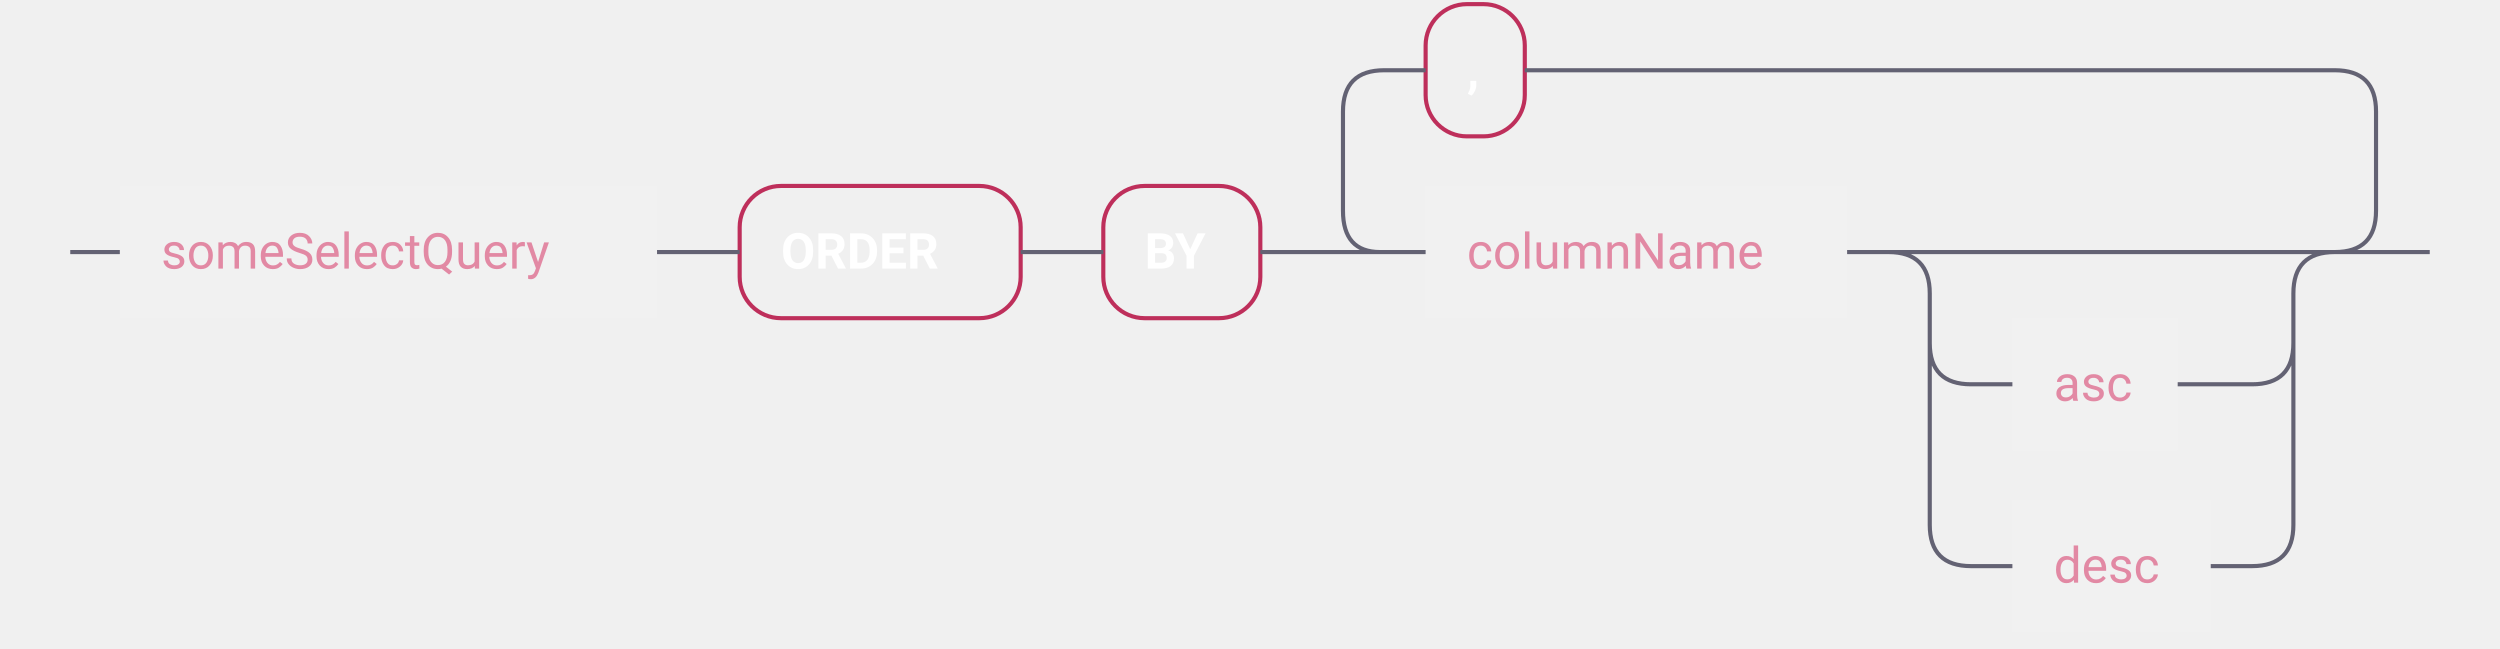
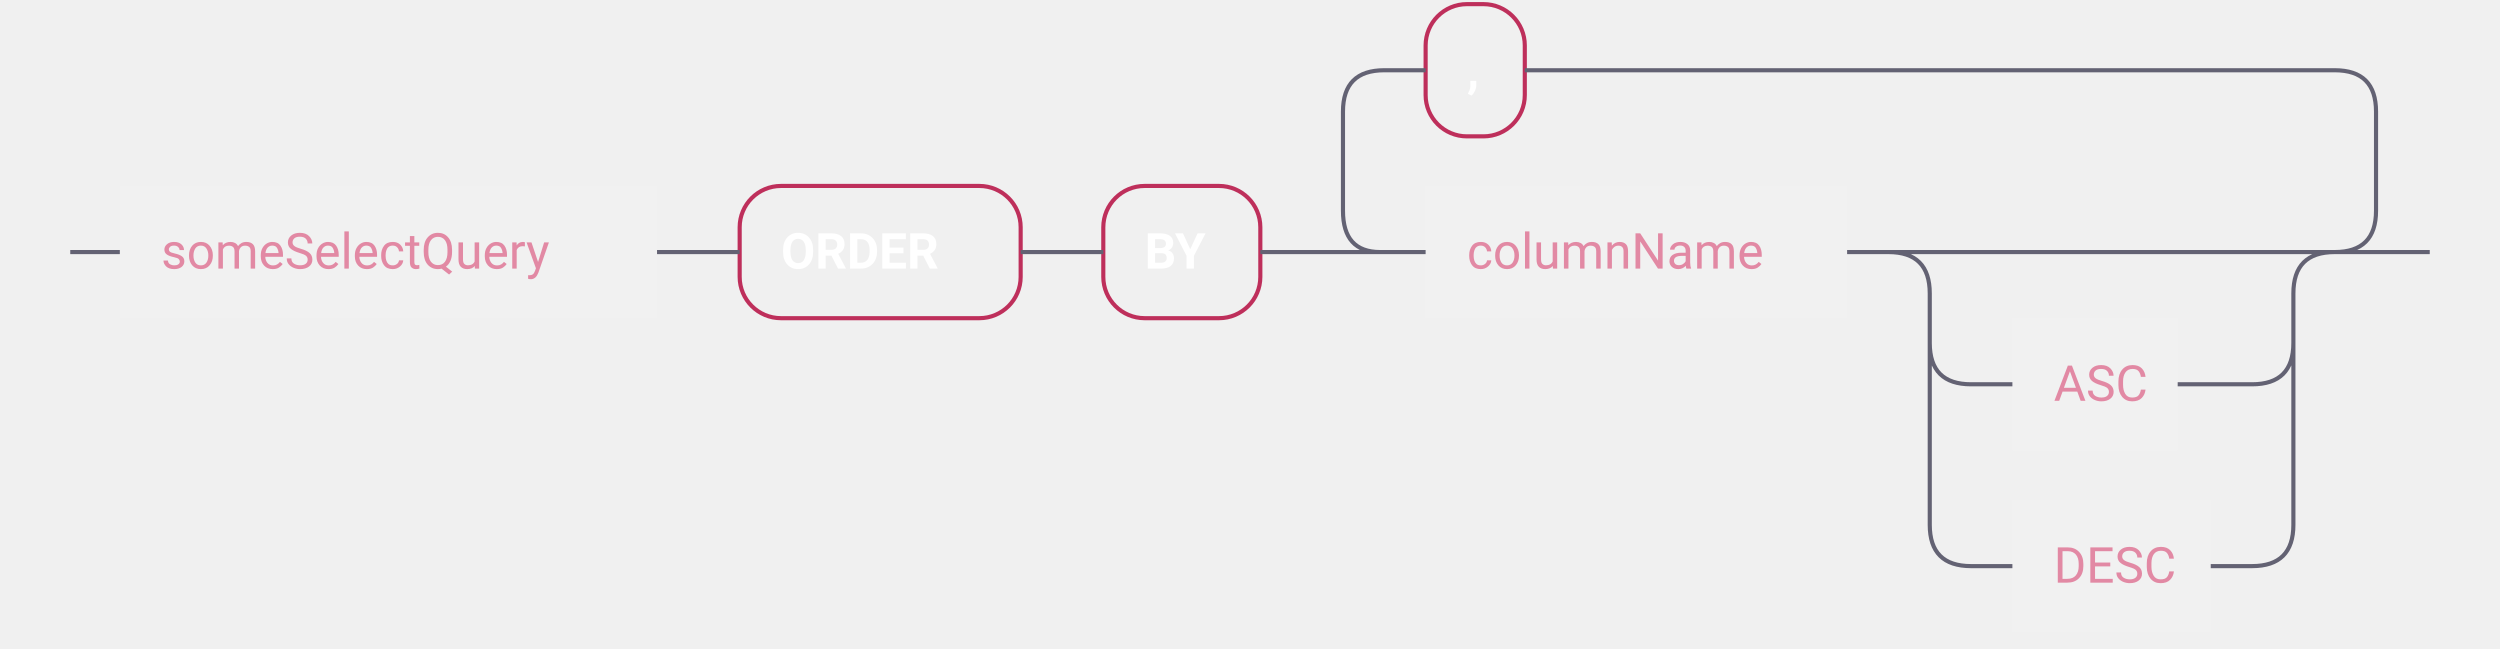
<svg xmlns="http://www.w3.org/2000/svg" xmlns:xlink="http://www.w3.org/1999/xlink" width="605" height="157">
  <defs>
    <style type="text/css">
            @namespace "http://www.w3.org/2000/svg";
                .line                 {fill: none; stroke: #636273;}
                .bold-line            {stroke: #636273; shape-rendering: crispEdges; stroke-width: 2; }
                .thin-line            {stroke: #636273; shape-rendering: crispEdges}
                .filled               {fill: #636273; stroke: none;}
                text.terminal         {font-family: -apple-system, BlinkMacSystemFont, "Segoe UI", Roboto, Ubuntu, Cantarell, Helvetica, sans-serif;
                font-size: 12px;
                fill: #ffffff;
                font-weight: bold;
                }
                text.nonterminal      {font-family: -apple-system, BlinkMacSystemFont, "Segoe UI", Roboto, Ubuntu, Cantarell, Helvetica, sans-serif;
                font-size: 12px;
                fill: #e289a4;
                font-weight: normal;
                }
                text.regexp           {font-family: -apple-system, BlinkMacSystemFont, "Segoe UI", Roboto, Ubuntu, Cantarell, Helvetica, sans-serif;
                font-size: 12px;
                fill: #00141F;
                font-weight: normal;
                }
                rect, circle, polygon {fill: none; stroke: none;}
                rect.terminal         {fill: none; stroke: #be2f5b;}
                rect.nonterminal      {fill: rgba(255,255,255,0.1); stroke: none;}
                rect.text             {fill: none; stroke: none;}
                polygon.regexp        {fill: #C7ECFF; stroke: #038cbc;}
        </style>
  </defs>
  <polygon points="9 61 1 57 1 65" />
  <polygon points="17 61 9 57 9 65" />
  <a xlink:href="#someSelectQuery" xlink:title="someSelectQuery">
    <rect x="31" y="47" width="130" height="32" />
    <rect x="29" y="45" width="130" height="32" class="nonterminal" />
    <text class="nonterminal" x="39" y="65">someSelectQuery</text>
  </a>
  <rect x="181" y="47" width="68" height="32" rx="10" />
  <rect x="179" y="45" width="68" height="32" class="terminal" rx="10" />
  <text class="terminal" x="189" y="65">ORDER</text>
  <rect x="269" y="47" width="38" height="32" rx="10" />
  <rect x="267" y="45" width="38" height="32" class="terminal" rx="10" />
  <text class="terminal" x="277" y="65">BY</text>
  <a xlink:href="#columnName" xlink:title="columnName">
    <rect x="347" y="47" width="102" height="32" />
    <rect x="345" y="45" width="102" height="32" class="nonterminal" />
    <text class="nonterminal" x="355" y="65">columnName</text>
  </a>
  <a xlink:href="#asc" xlink:title="asc">
    <rect x="489" y="79" width="40" height="32" />
    <rect x="487" y="77" width="40" height="32" class="nonterminal" />
-     <text class="nonterminal" x="497" y="97">asc</text>
+     <text class="nonterminal" x="497" y="97">ASC</text>
  </a>
  <a xlink:href="#desc" xlink:title="desc">
    <rect x="489" y="123" width="48" height="32" />
    <rect x="487" y="121" width="48" height="32" class="nonterminal" />
-     <text class="nonterminal" x="497" y="141">desc</text>
+     <text class="nonterminal" x="497" y="141">DESC</text>
  </a>
  <rect x="347" y="3" width="24" height="32" rx="10" />
  <rect x="345" y="1" width="24" height="32" class="terminal" rx="10" />
  <text class="terminal" x="355" y="21">,</text>
  <path class="line" d="m17 61 h2 m0 0 h10 m130 0 h10 m0 0 h10 m68 0 h10 m0 0 h10 m38 0 h10 m20 0 h10 m102 0 h10 m20 0 h10 m0 0 h58 m-88 0 h20 m68 0 h20 m-108 0 q10 0 10 10 m88 0 q0 -10 10 -10 m-98 10 v12 m88 0 v-12 m-88 12 q0 10 10 10 m68 0 q10 0 10 -10 m-78 10 h10 m40 0 h10 m0 0 h8 m-78 -10 v20 m88 0 v-20 m-88 20 v24 m88 0 v-24 m-88 24 q0 10 10 10 m68 0 q10 0 10 -10 m-78 10 h10 m48 0 h10 m-230 -76 l20 0 m-1 0 q-9 0 -9 -10 l0 -24 q0 -10 10 -10 m230 44 l20 0 m-20 0 q10 0 10 -10 l0 -24 q0 -10 -10 -10 m-230 0 h10 m24 0 h10 m0 0 h186 m23 44 h-3" />
  <polygon points="595 61 603 57 603 65" />
  <polygon points="595 61 587 57 587 65" />
</svg>
